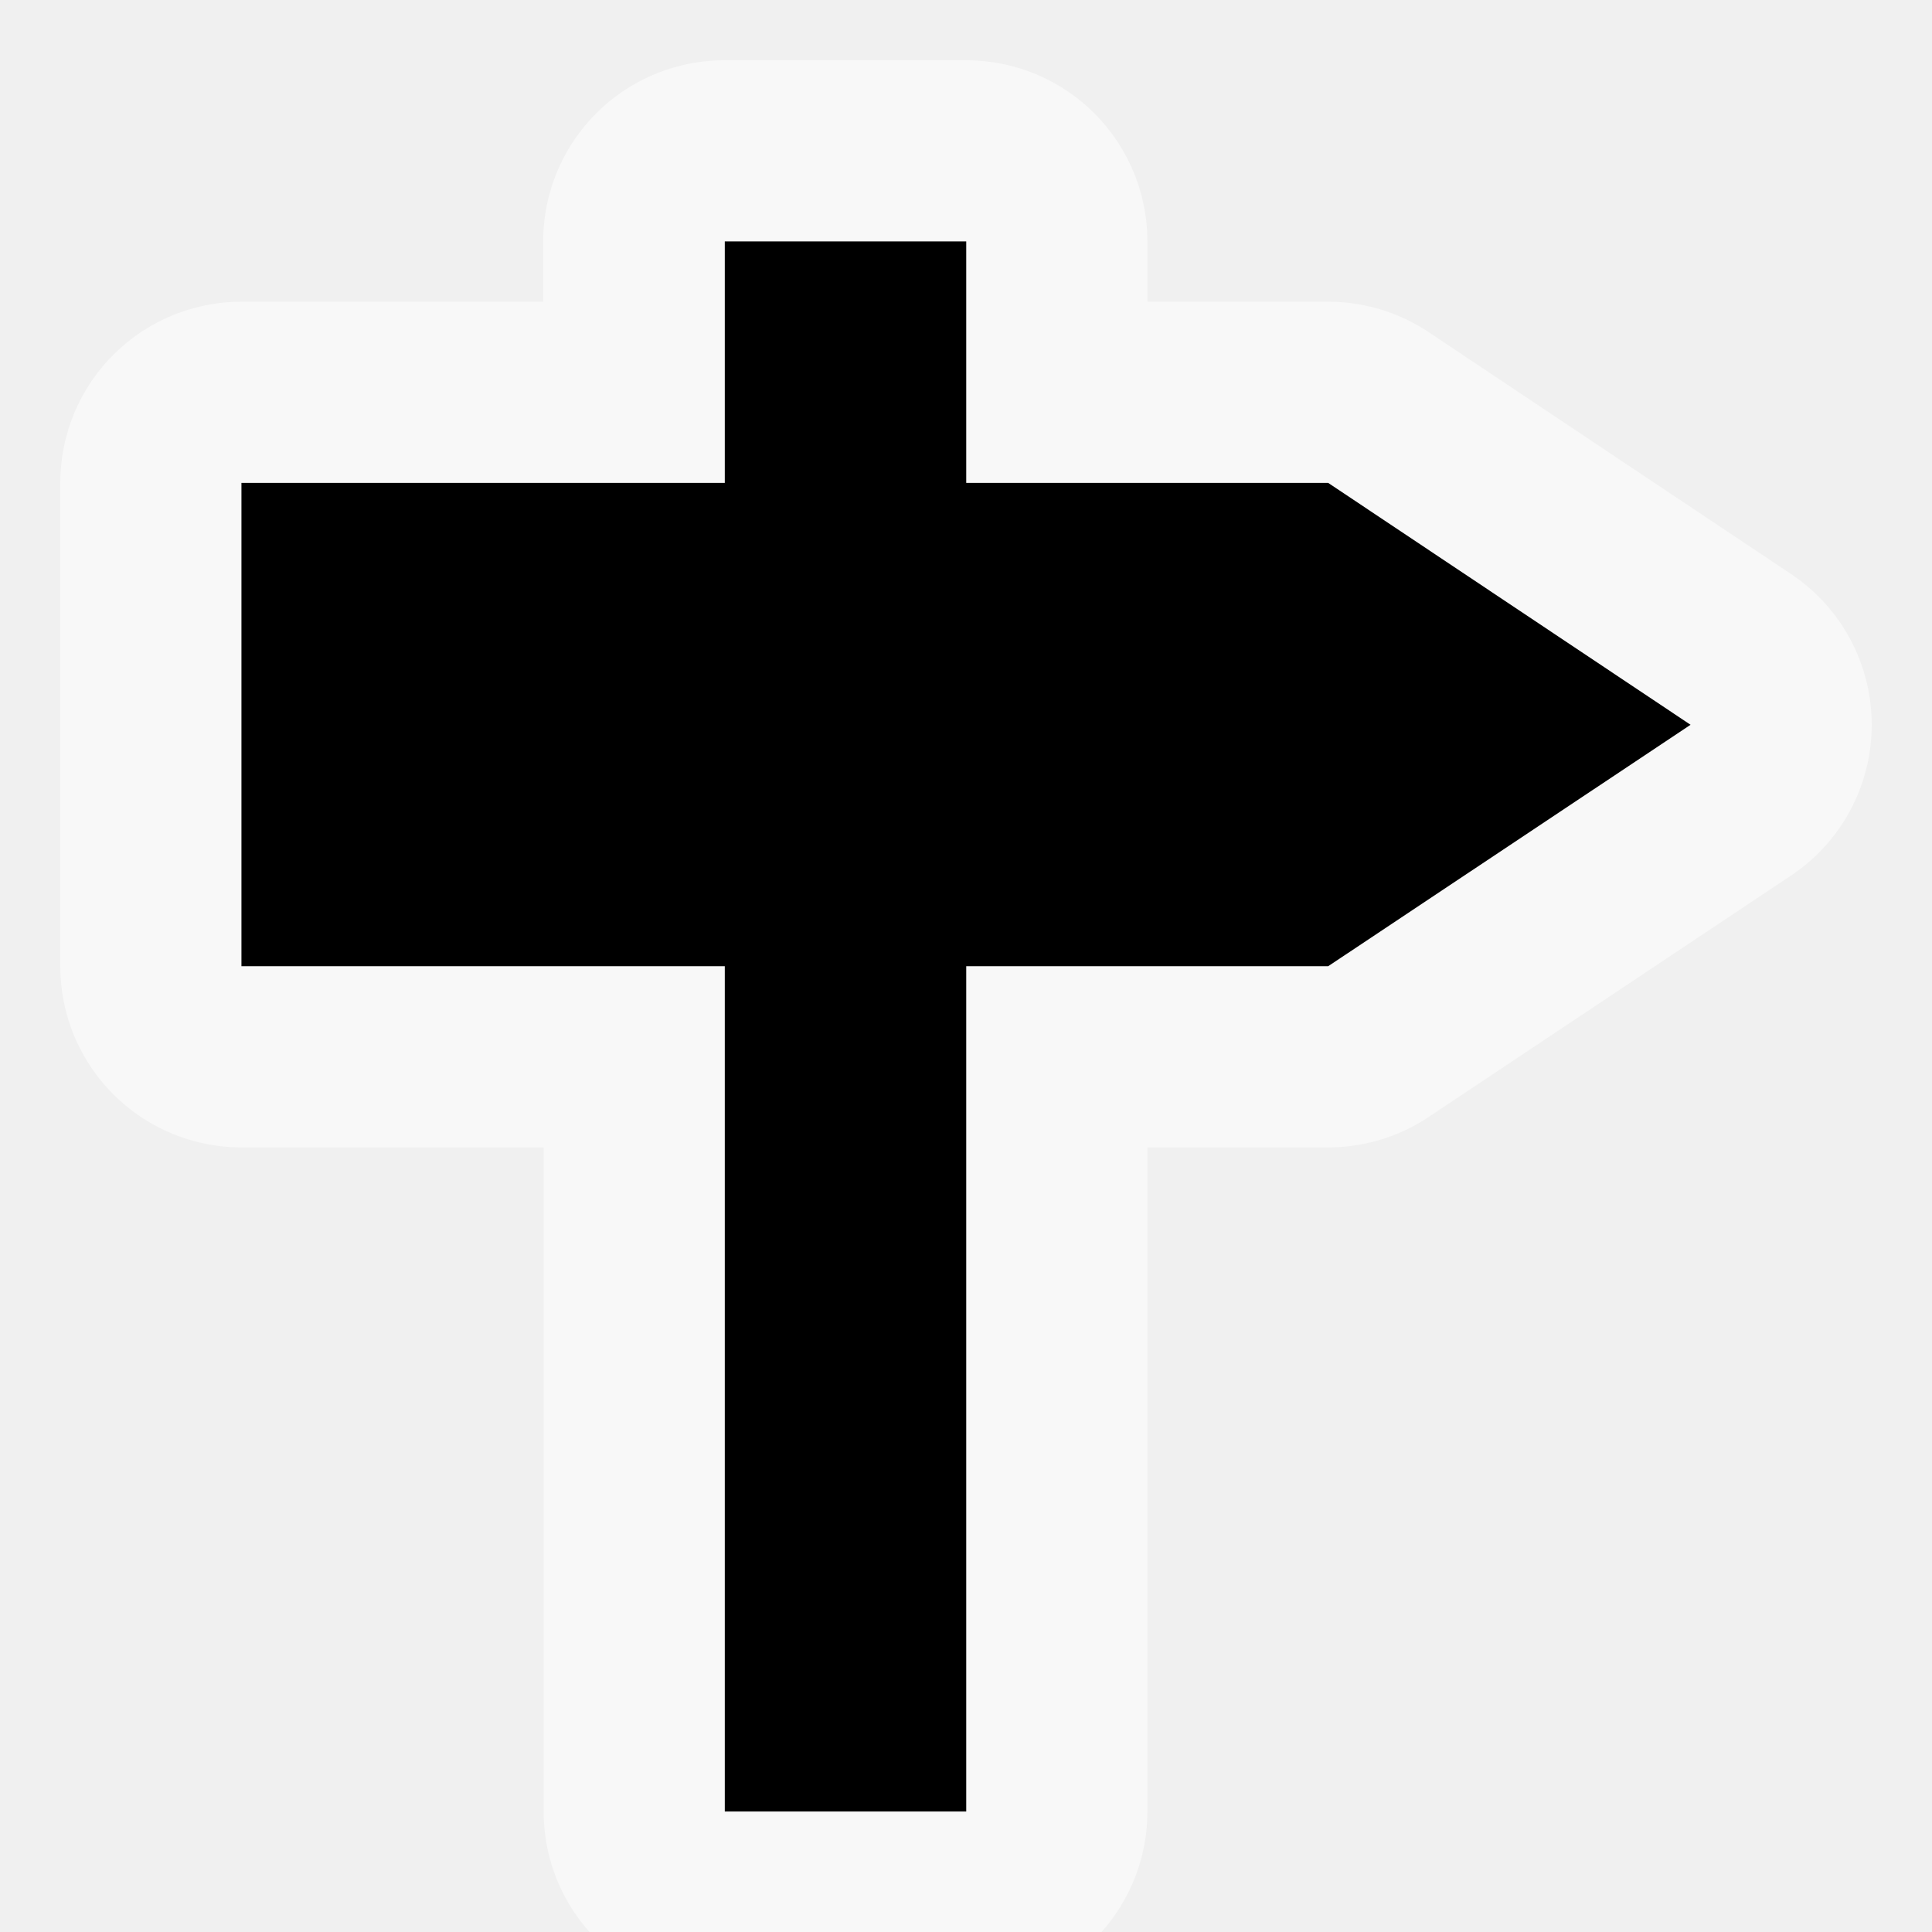
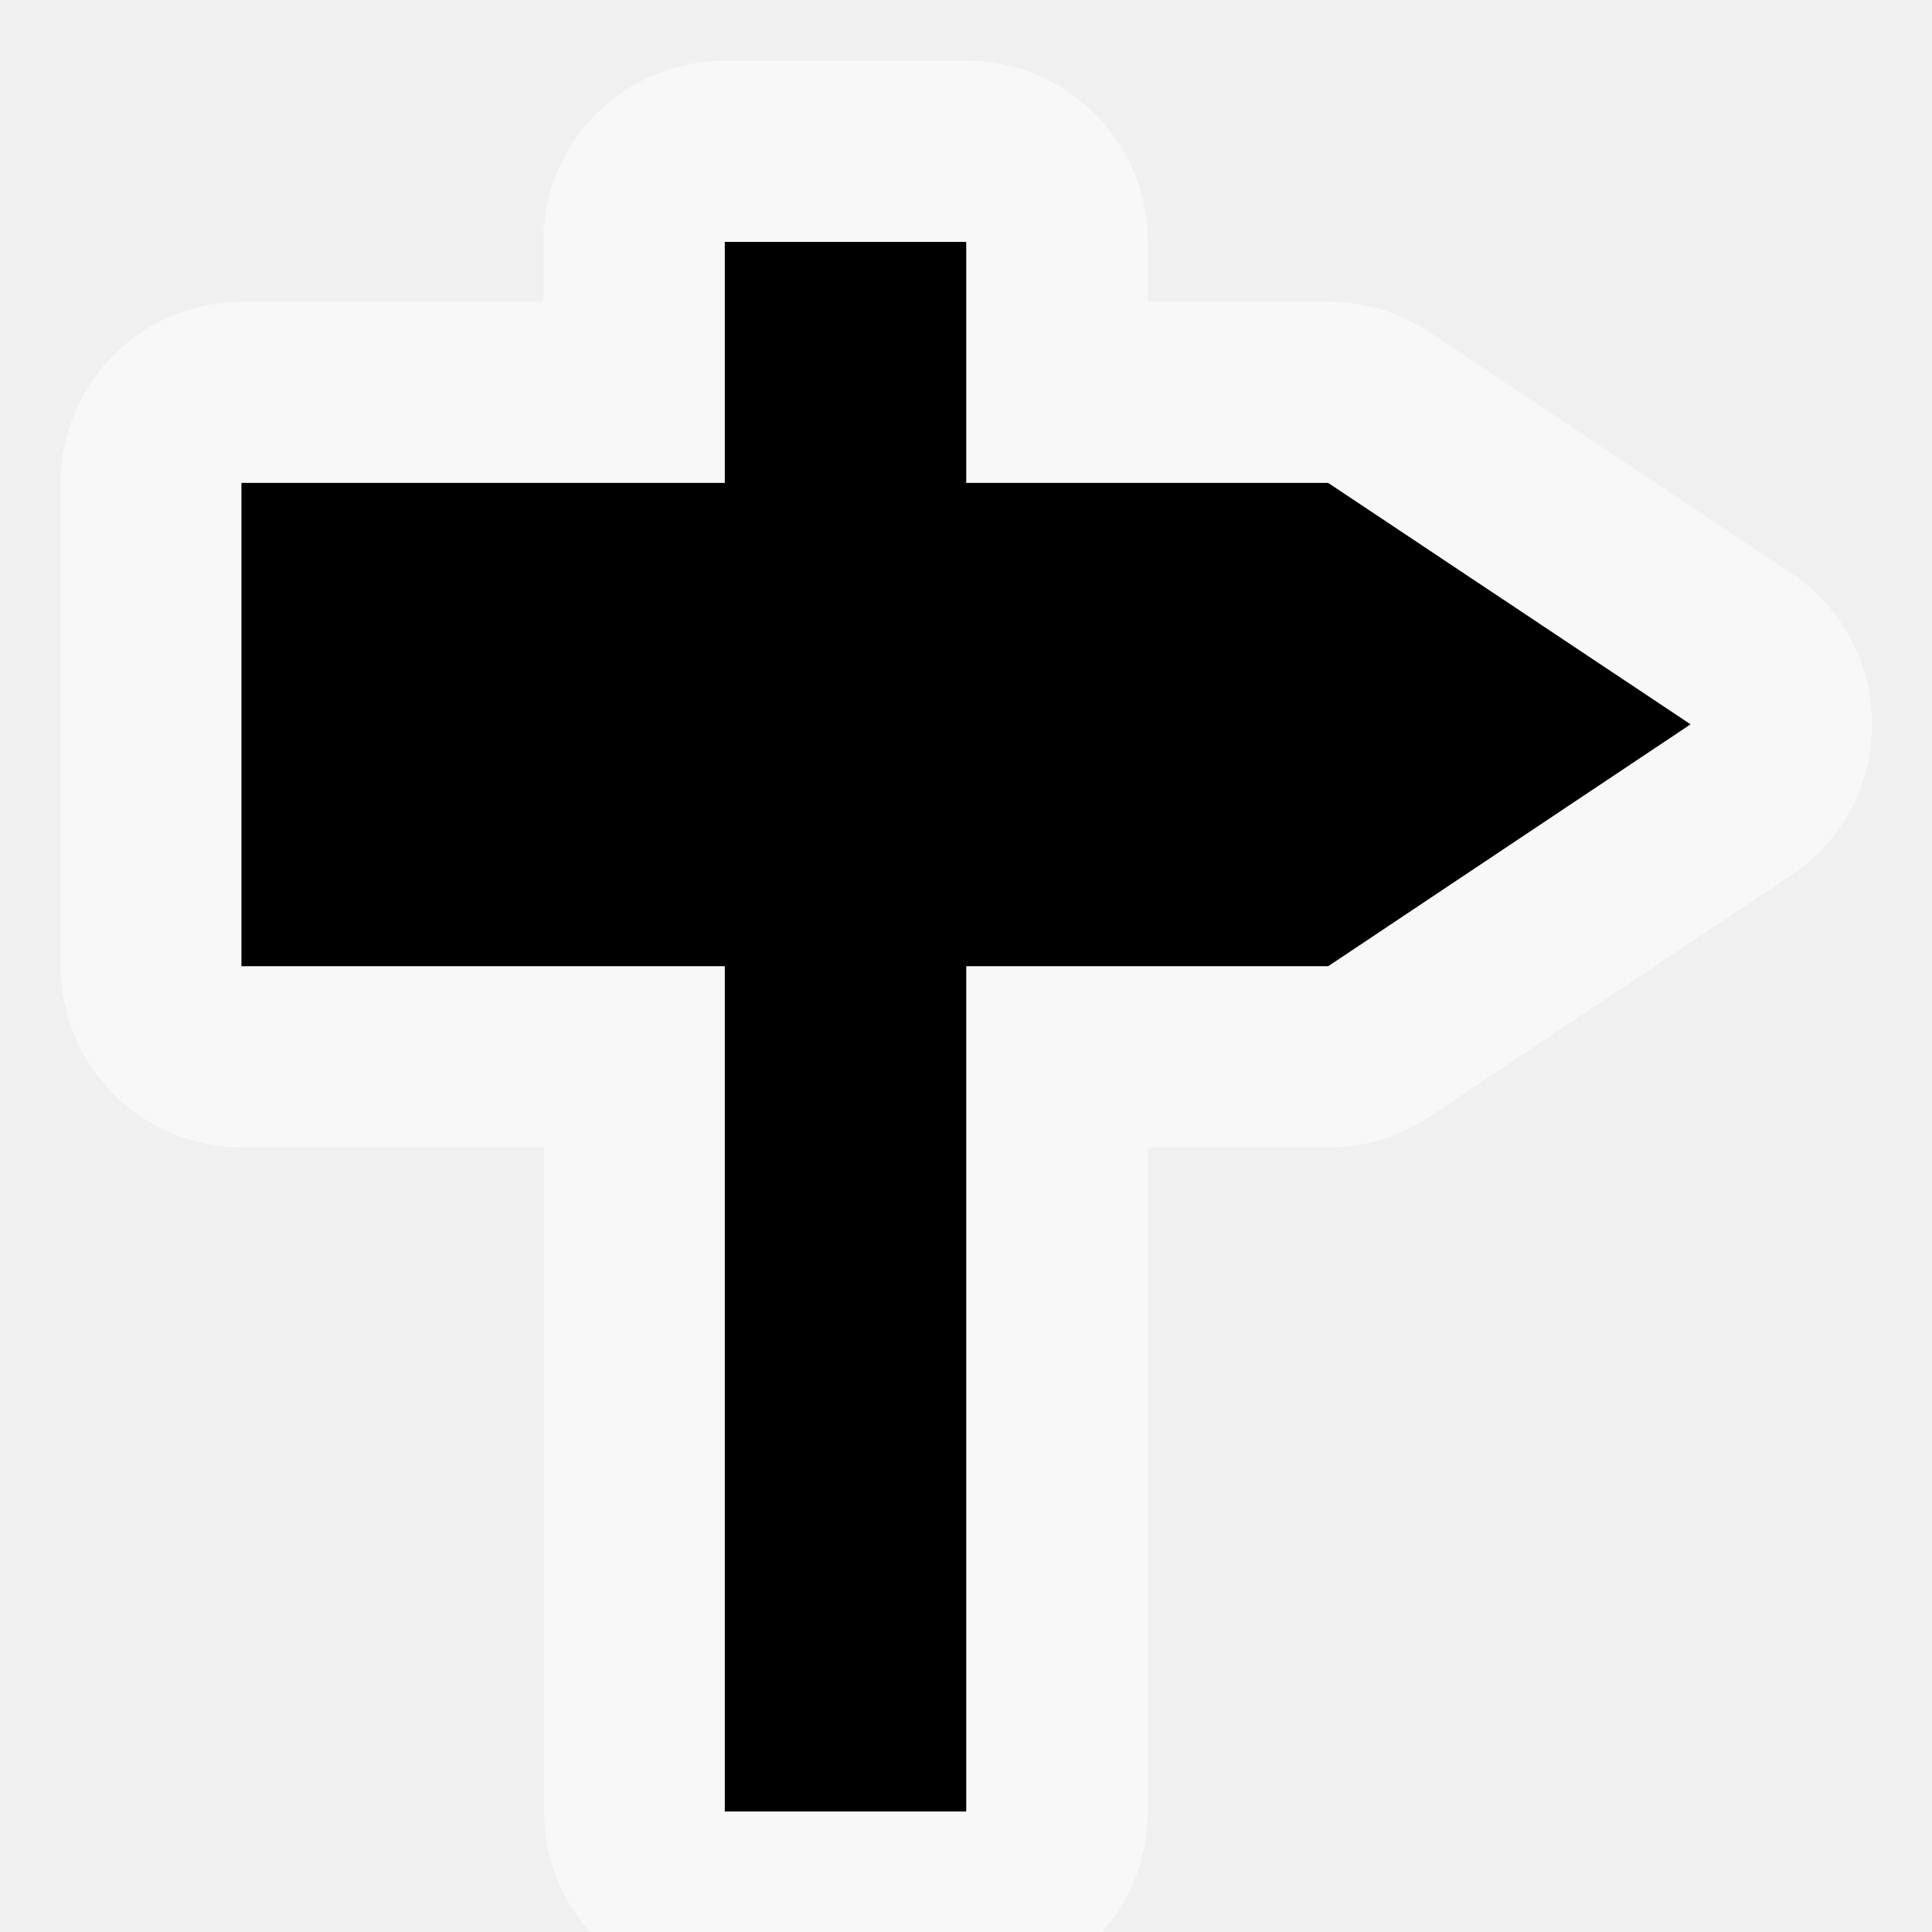
- <svg xmlns="http://www.w3.org/2000/svg" width="16" height="16" viewBox="0 0 4.233 4.233" version="1.1" id="svg8">
-   <defs id="defs2" />
-   <path id="outline" d="M 1.587,0.529 L 1.588,1.058 H 0.529 V 2.117 H 1.588 V 3.969 H 2.117 V 2.117 H 2.91 L 3.704,1.588 L 2.91,1.058 H 2.117 V 0.529 Z" style="opacity:0.5;fill:none;fill-opacity:1;fill-rule:evenodd;stroke:#ffffff;stroke-width:0.794;stroke-linecap:round;stroke-linejoin:round;stroke-miterlimit:4;stroke-dasharray:none;stroke-opacity:1" />
-   <path style="fill:#000000;fill-opacity:1;fill-rule:evenodd;stroke:none;stroke-width:0.265;stroke-linecap:butt;stroke-linejoin:miter;stroke-miterlimit:4;stroke-dasharray:none;stroke-opacity:0.706" d="M 1.588,0.529 V 1.058 H 0.529 V 2.117 H 1.588 V 3.969 H 2.117 V 2.117 H 2.91 L 3.704,1.588 L 2.91,1.058 H 2.117 V 0.529 Z" id="guidepost" />
+ <svg xmlns="http://www.w3.org/2000/svg" width="16" height="16" viewBox="0 0 4.233 4.233">
+   <path d="M1.587.53v.528H.53v1.059h1.059v1.852h.529V2.117h.793l.794-.53-.794-.529h-.793V.53z" opacity=".5" fill="none" stroke="#fff" stroke-width=".794" stroke-linecap="round" stroke-linejoin="round" />
+   <path d="M1.588.53v.528H.529v1.059h1.059v1.852h.529V2.117h.793l.794-.53-.794-.529h-.793V.53z" fill-rule="evenodd" />
</svg>
